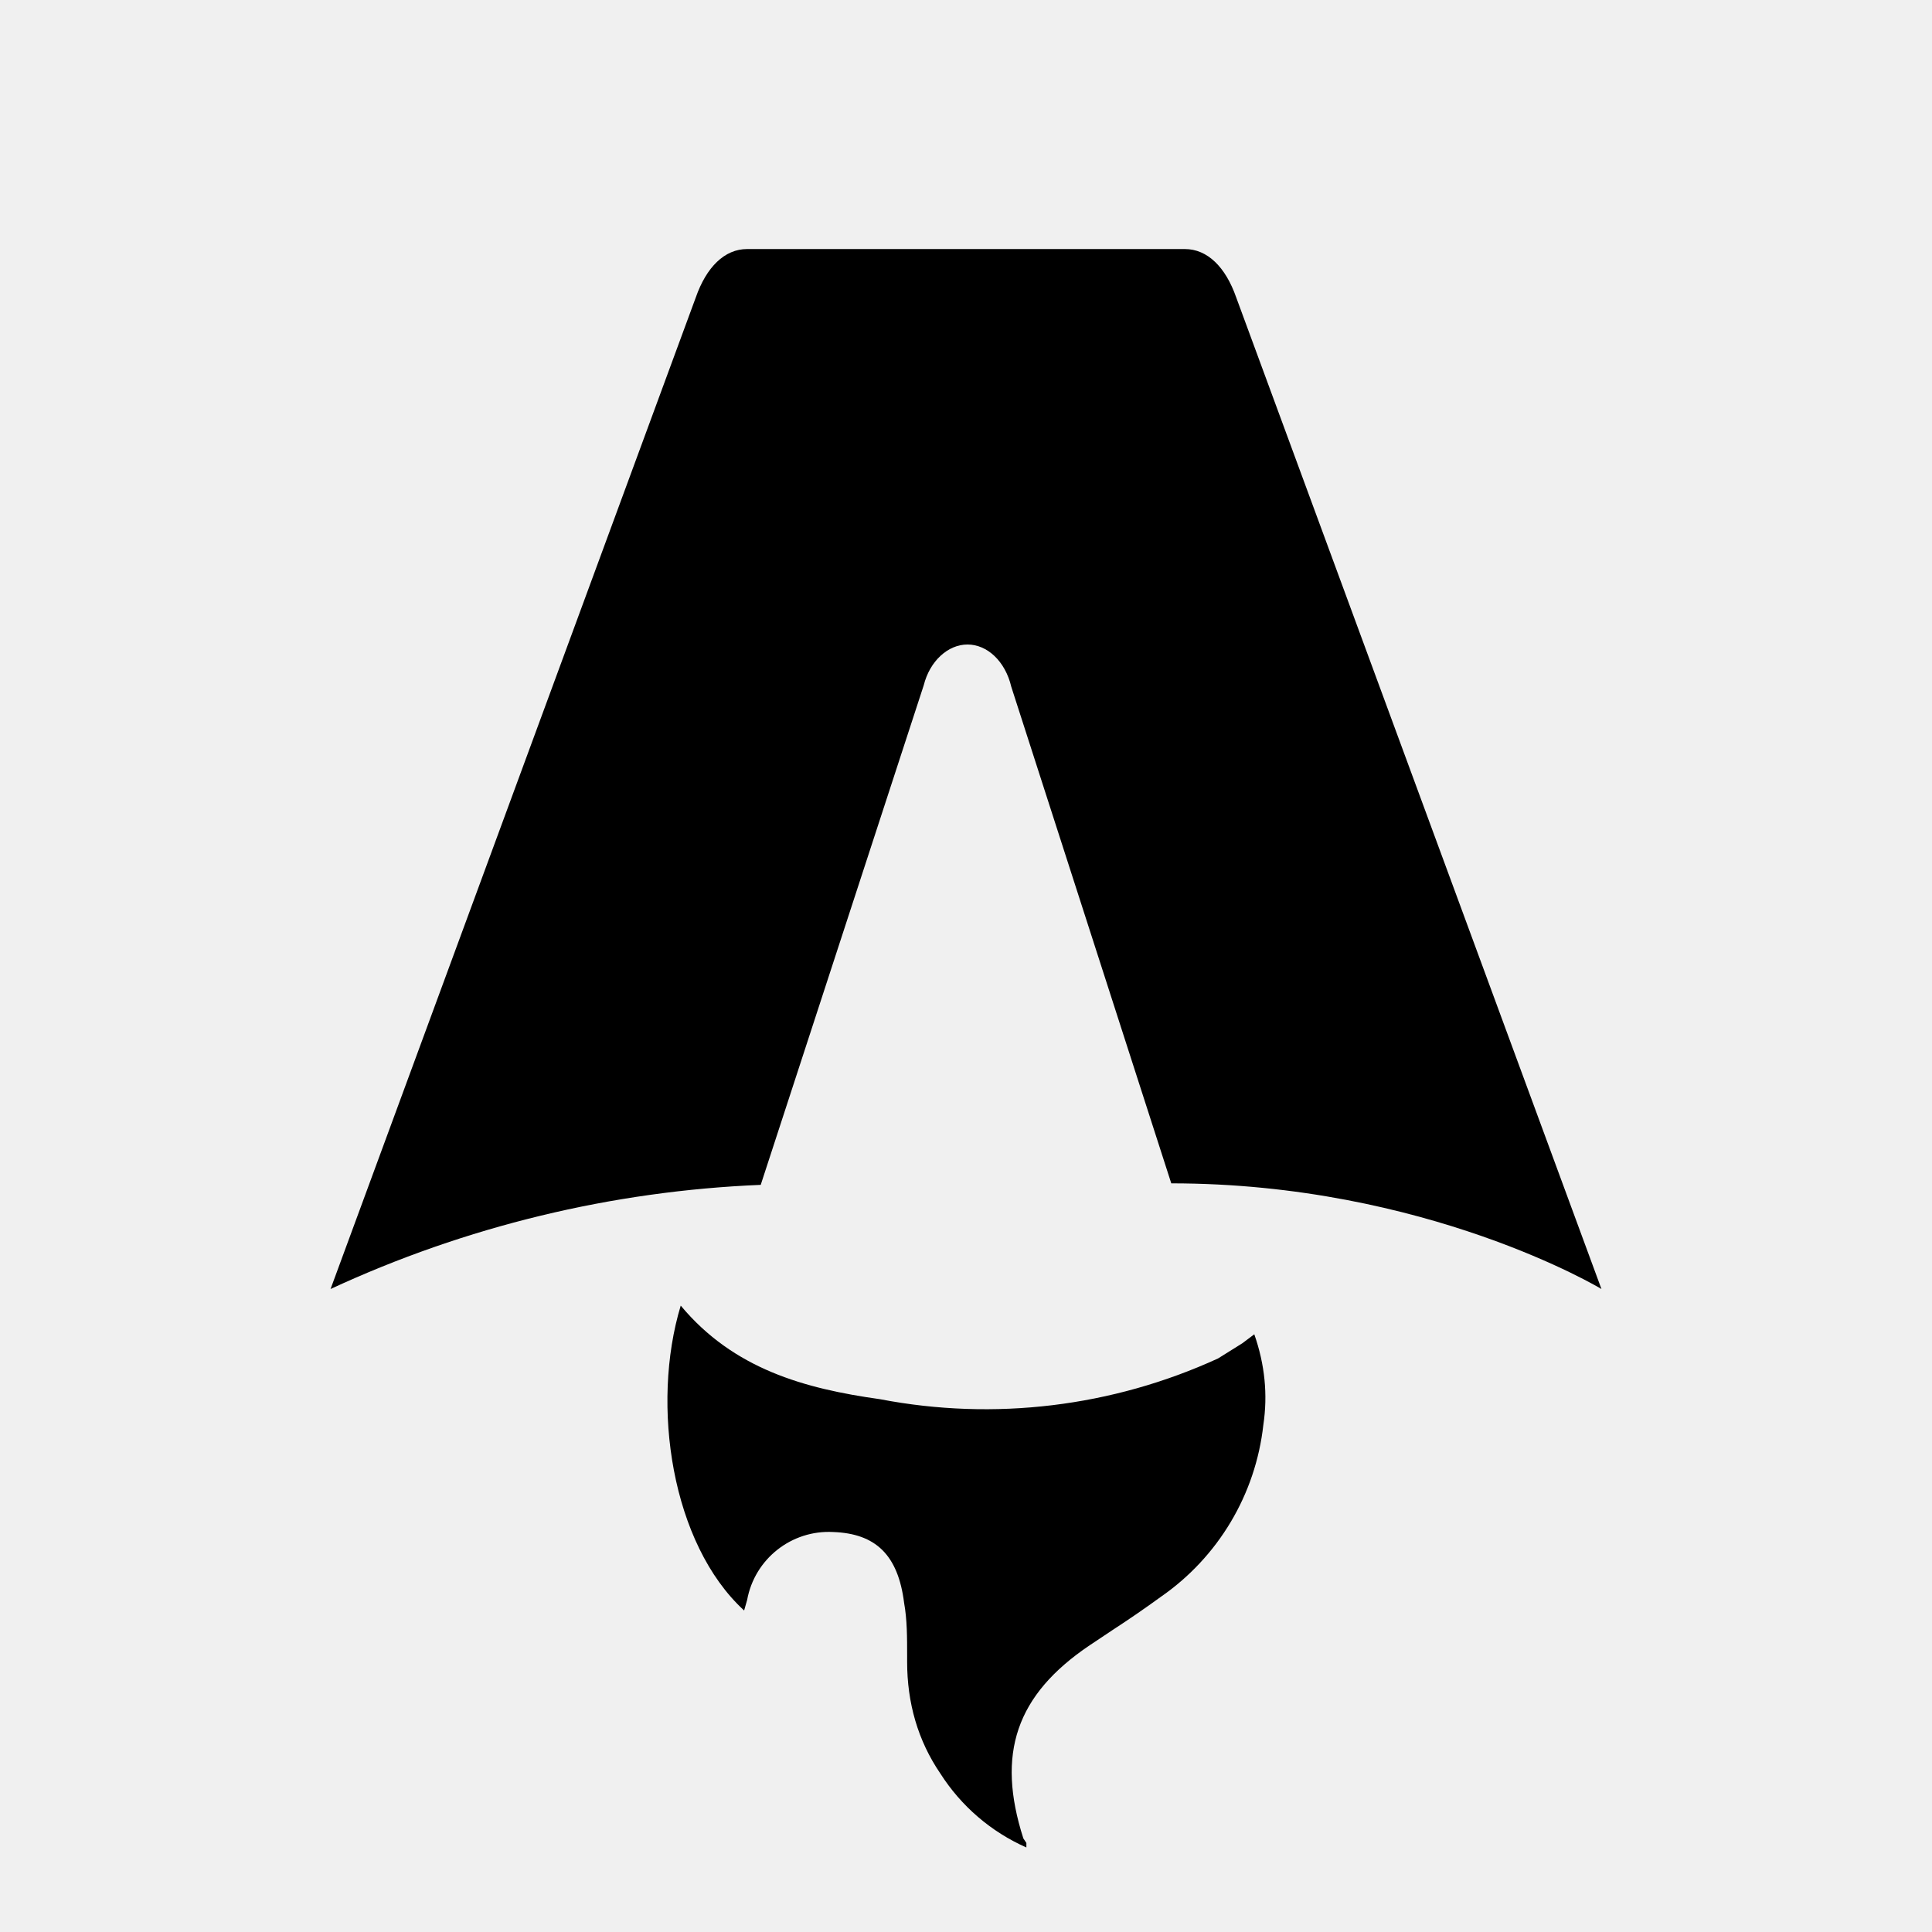
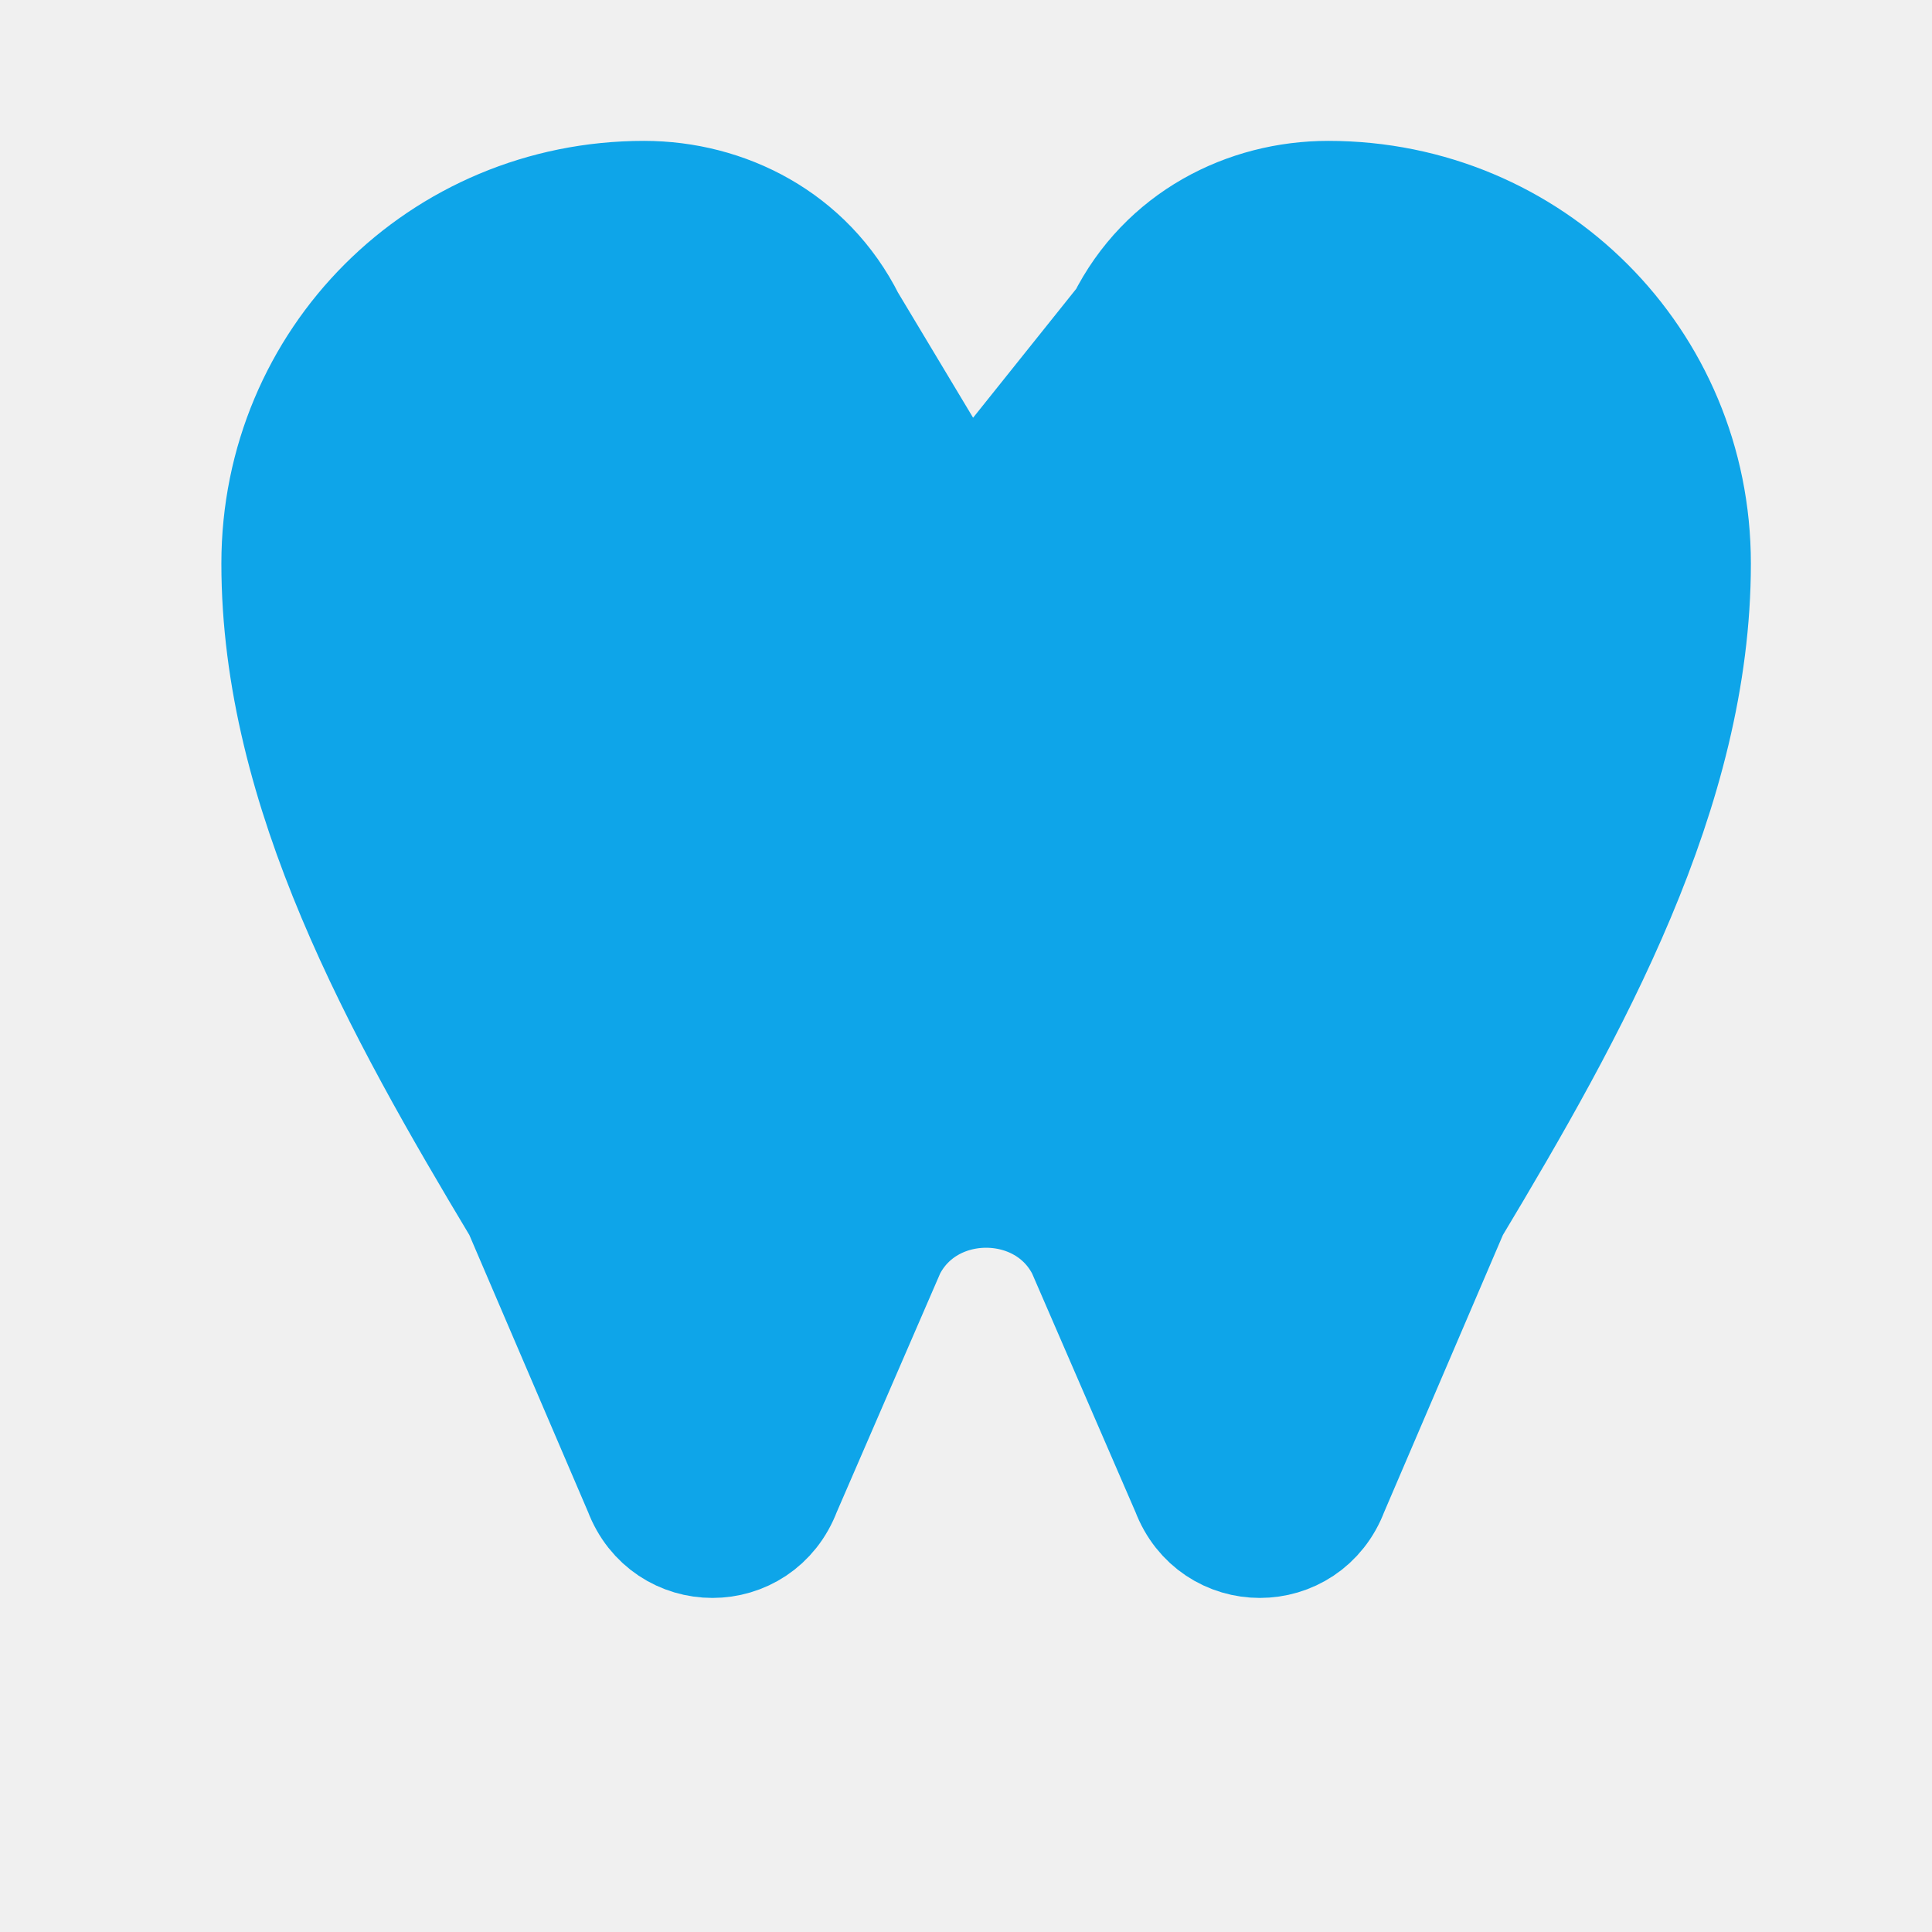
- <svg xmlns="http://www.w3.org/2000/svg" fill="none" viewBox="0 0 128 128">
-   <path d="M50.4 78.5a75.1 75.1 0 0 0-28.5 6.9l24.2-65.7c.7-2 1.9-3.2 3.4-3.2h29c1.5 0 2.7 1.2 3.4 3.2l24.2 65.7s-11.6-7-28.5-7L67 45.5c-.4-1.7-1.6-2.8-2.9-2.8-1.3 0-2.5 1.1-2.9 2.7L50.4 78.5Zm-1.1 28.2Zm-4.2-20.2c-2 6.6-.6 15.8 4.2 20.2a17.5 17.5 0 0 1 .2-.7 5.5 5.5 0 0 1 5.7-4.5c2.8.1 4.3 1.5 4.7 4.7.2 1.1.2 2.3.2 3.5v.4c0 2.7.7 5.2 2.2 7.4a13 13 0 0 0 5.7 4.9v-.3l-.2-.3c-1.8-5.6-.5-9.5 4.4-12.8l1.5-1a73 73 0 0 0 3.2-2.2 16 16 0 0 0 6.8-11.4c.3-2 .1-4-.6-6l-.8.6-1.6 1a37 37 0 0 1-22.4 2.7c-5-.7-9.7-2-13.2-6.2Z" />
-   <style>
-         path { fill: #000; }
-         @media (prefers-color-scheme: dark) {
-             path { fill: #FFF; }
-         }
-     </style>
+ <svg xmlns="http://www.w3.org/2000/svg" viewBox="0 0 24 24" fill="#0ea5e9" stroke="#0ea5e9" stroke-width="1.5" stroke-linecap="round" stroke-linejoin="round">
+   <path d="M8 2.5c-2.5 0-4.5 2-4.5 4.5 0 2.8 1.5 5.5 3 8l1.5 3.5c.3.8 1.4.8 1.7 0l1.3-3c.5-1 2-1 2.5 0l1.3 3c.3.8 1.4.8 1.7 0l1.5-3.5c1.5-2.5 3-5.2 3-8 0-2.5-2-4.5-4.5-4.5-1 0-2 .5-2.5 1.5L12 6.5l-1.5-2.5c-.5-1-1.5-1.5-2.5-1.5z" />
</svg>
